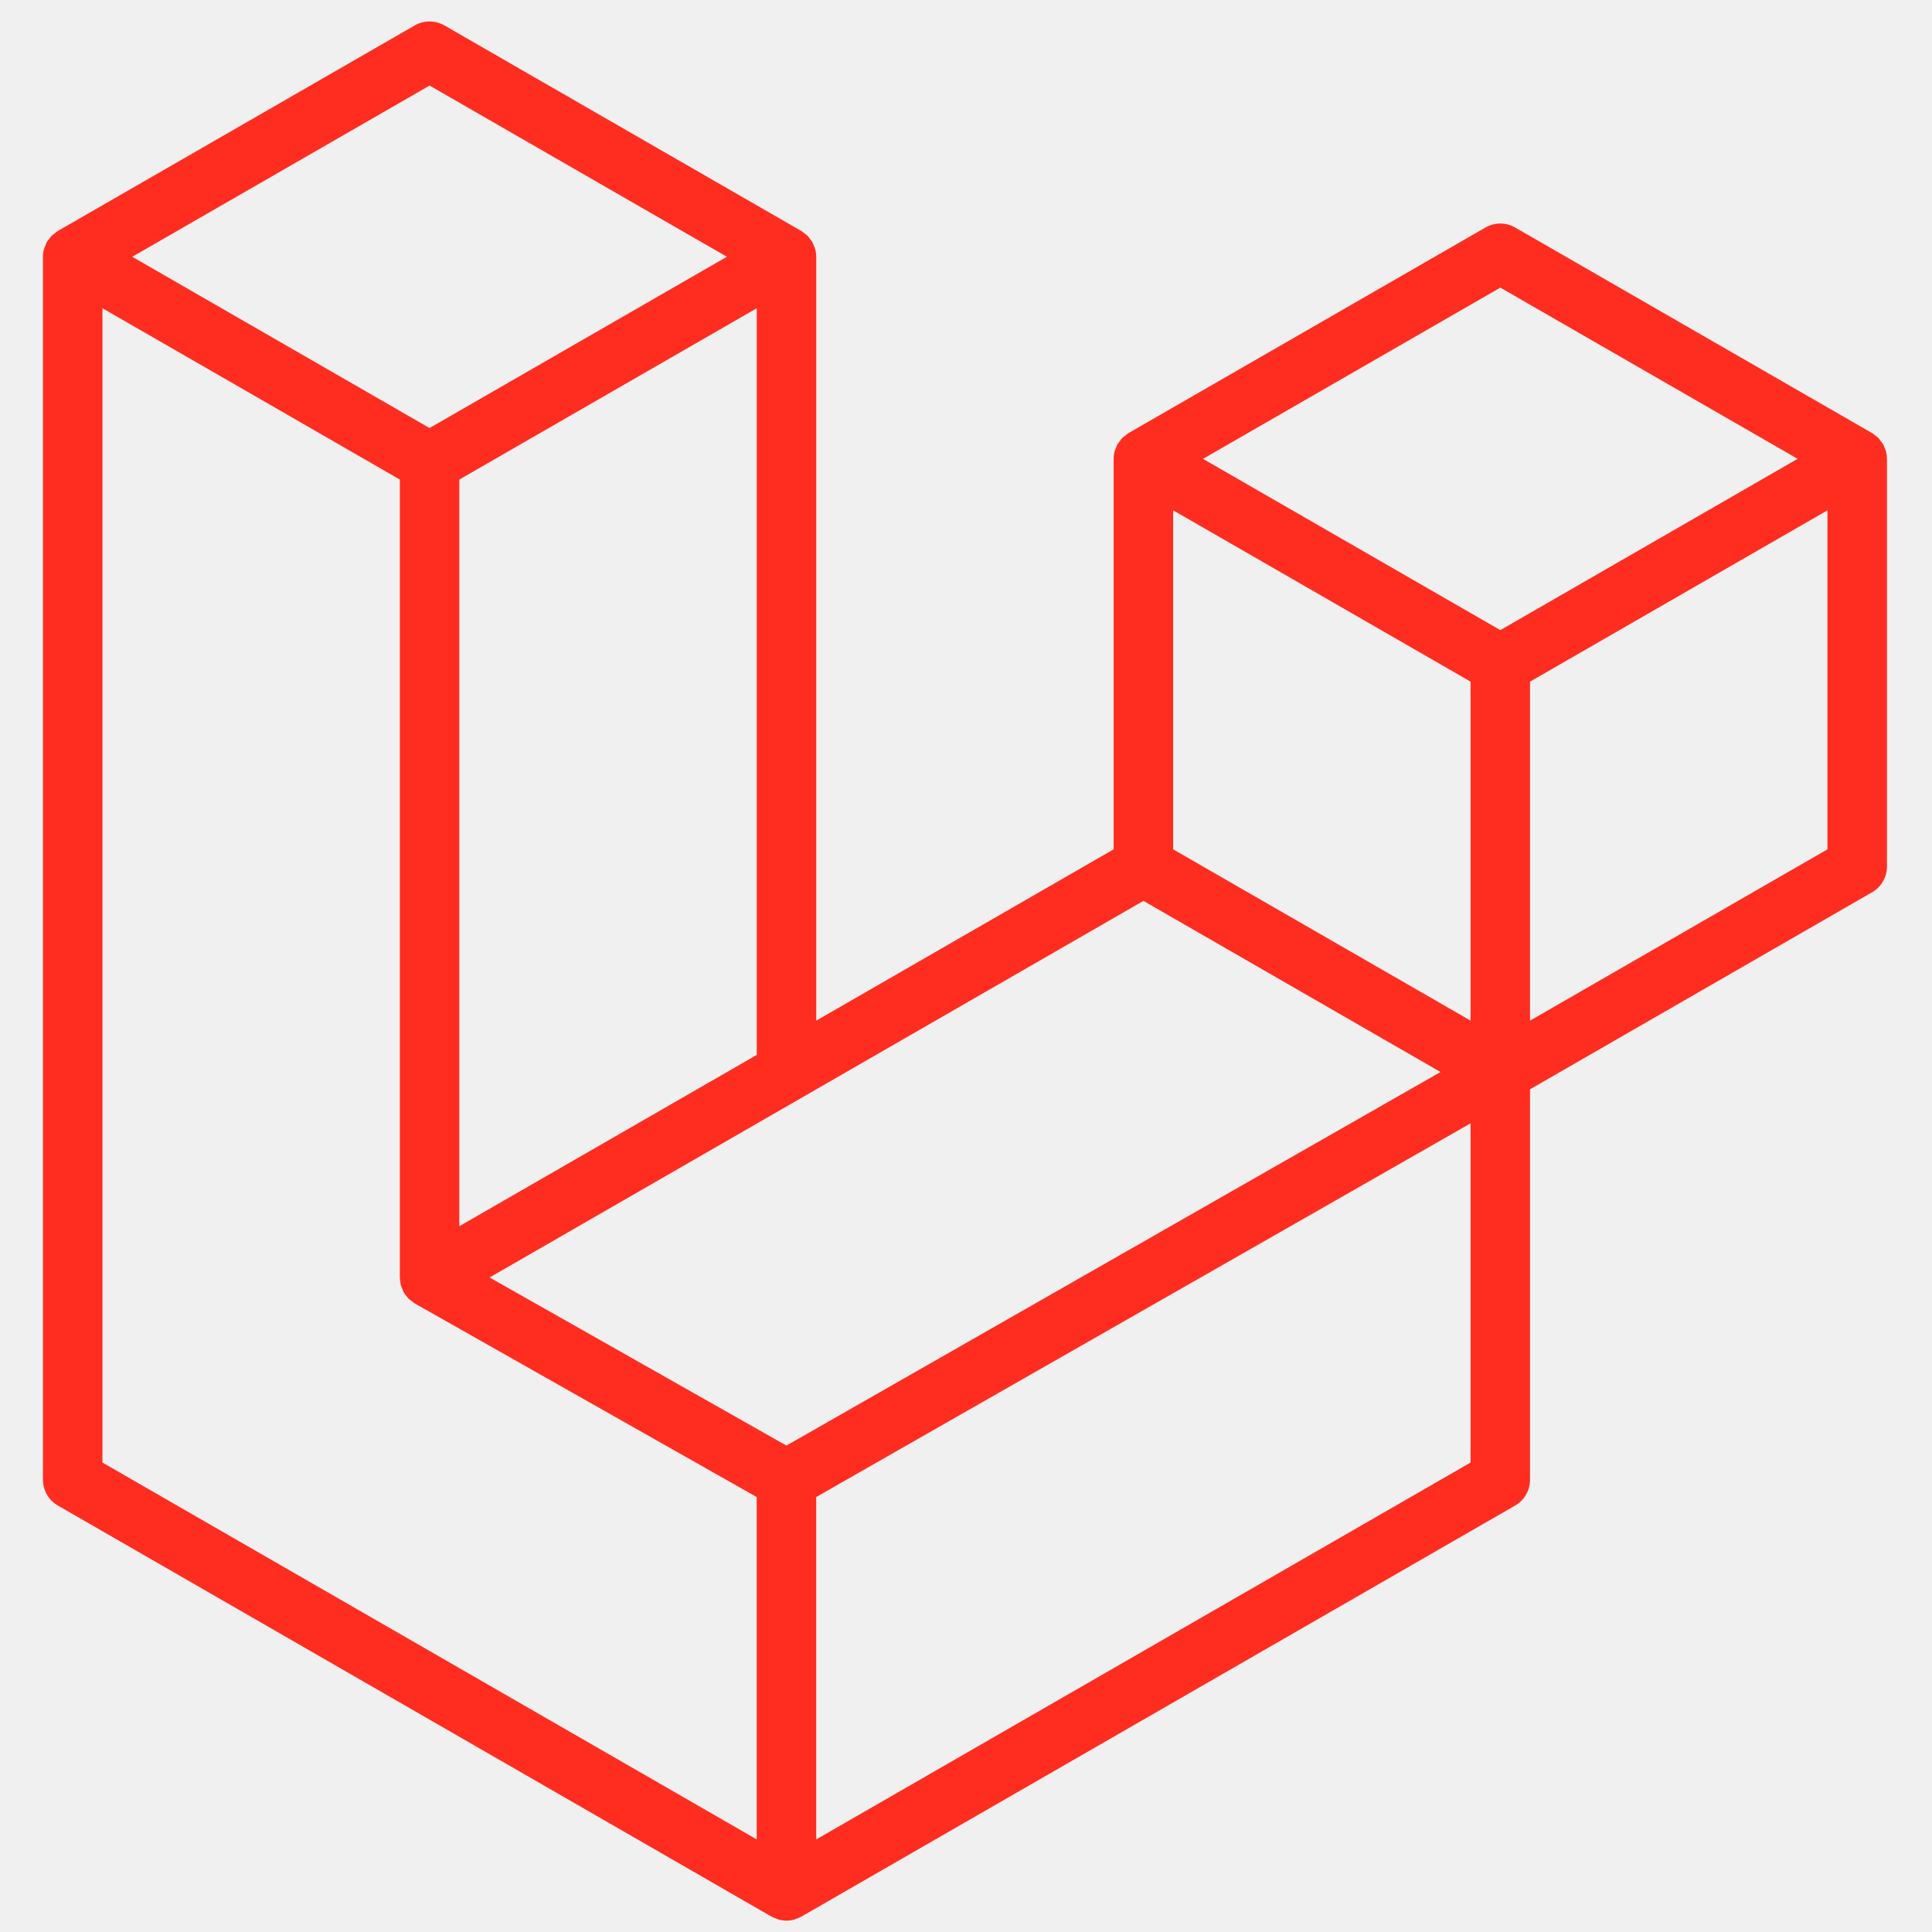
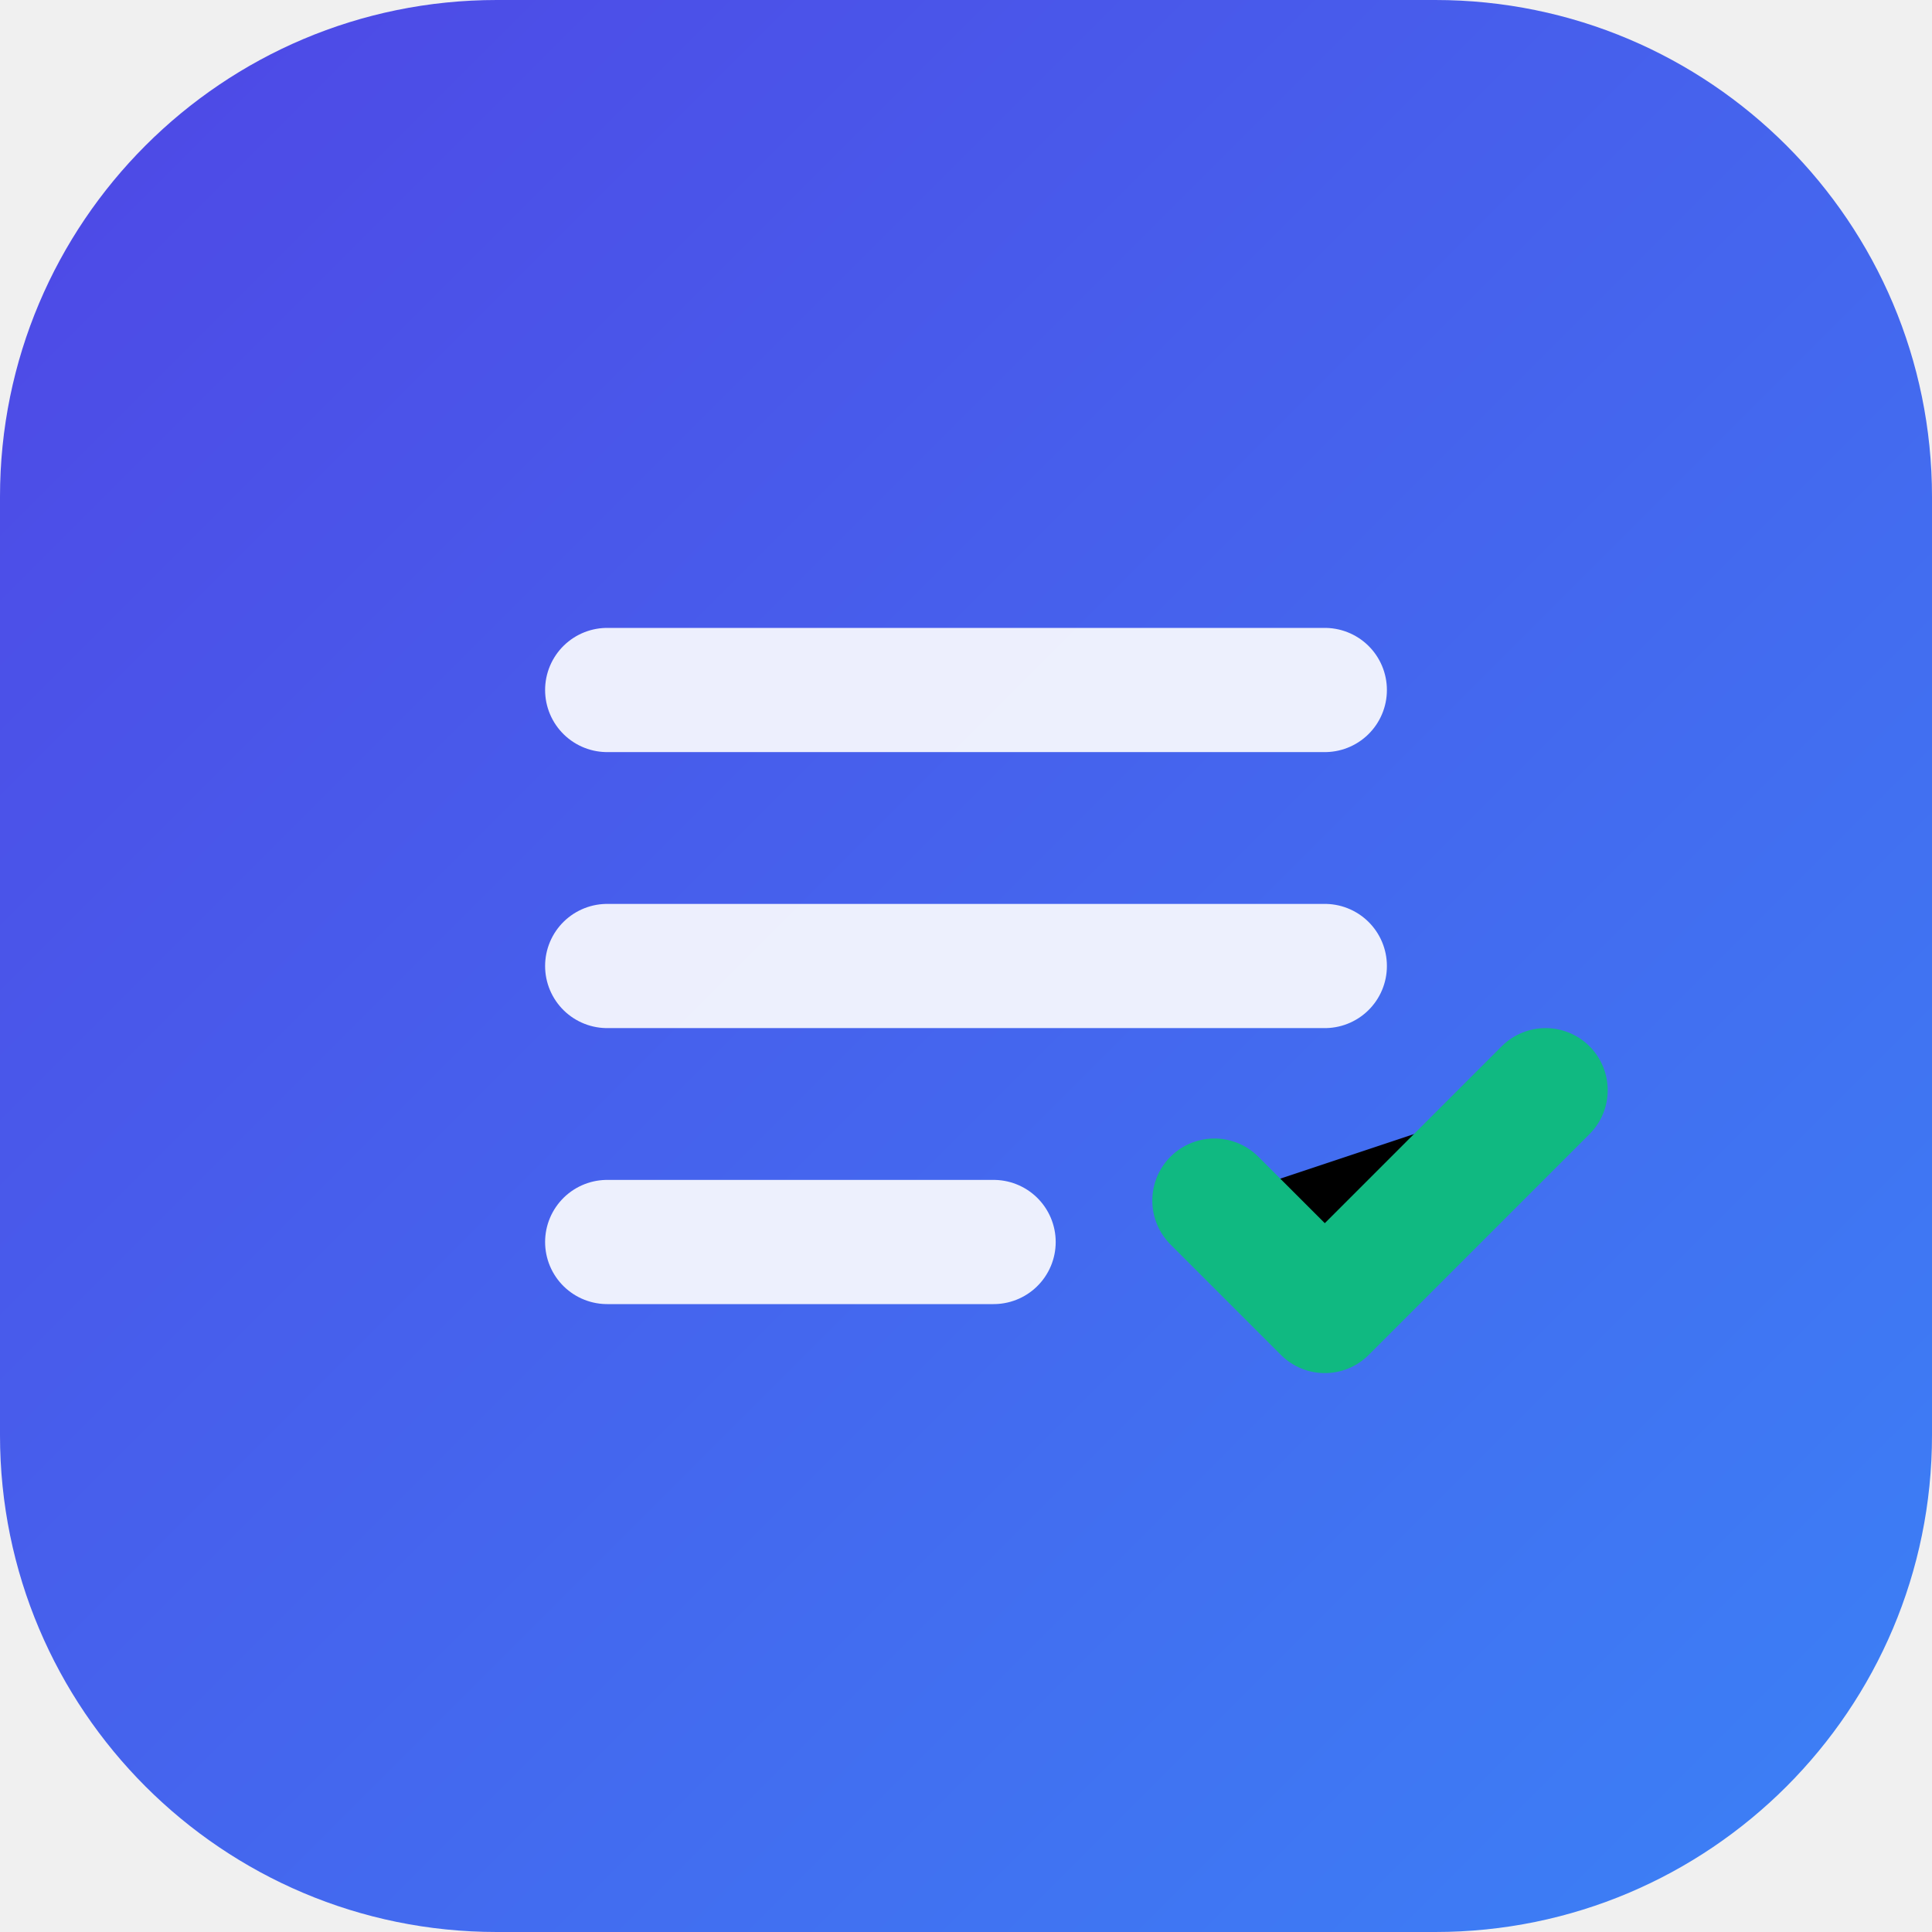
- <svg xmlns="http://www.w3.org/2000/svg" width="166" height="166" viewBox="0 0 166 166" fill="none">
-   <path fill-rule="evenodd" clip-rule="evenodd" d="M162.041 38.759C162.099 38.977 162.129 39.201 162.13 39.426V74.452C162.13 74.902 162.011 75.344 161.786 75.733C161.561 76.122 161.237 76.444 160.847 76.668L131.462 93.594V127.141C131.462 128.054 130.977 128.897 130.186 129.357L68.847 164.683C68.707 164.763 68.554 164.814 68.401 164.868C68.343 164.887 68.289 164.922 68.228 164.938C67.8 165.051 67.349 165.051 66.92 164.938C66.85 164.919 66.786 164.881 66.719 164.855C66.579 164.804 66.432 164.76 66.298 164.683L4.972 129.357C4.583 129.133 4.259 128.81 4.034 128.421C3.808 128.032 3.69 127.591 3.689 127.141L3.689 22.063C3.689 21.834 3.721 21.61 3.779 21.393C3.798 21.32 3.843 21.253 3.868 21.179C3.916 21.045 3.961 20.908 4.031 20.783C4.079 20.7 4.149 20.633 4.206 20.557C4.28 20.454 4.347 20.349 4.433 20.26C4.506 20.186 4.602 20.132 4.685 20.068C4.778 19.992 4.861 19.909 4.966 19.848L35.633 2.185C36.022 1.961 36.462 1.844 36.91 1.844C37.358 1.844 37.798 1.961 38.186 2.185L68.851 19.848H68.857C68.959 19.912 69.045 19.992 69.138 20.065C69.221 20.129 69.313 20.186 69.387 20.257C69.476 20.349 69.54 20.454 69.616 20.557C69.671 20.633 69.744 20.7 69.789 20.783C69.862 20.911 69.904 21.045 69.955 21.179C69.98 21.253 70.025 21.32 70.044 21.396C70.103 21.614 70.133 21.838 70.133 22.063V87.694L95.686 72.974V39.423C95.686 39.2 95.718 38.973 95.775 38.759C95.798 38.683 95.839 38.615 95.865 38.542C95.916 38.408 95.96 38.271 96.031 38.146C96.079 38.063 96.149 37.996 96.203 37.92C96.279 37.818 96.343 37.712 96.433 37.623C96.506 37.549 96.599 37.495 96.681 37.431C96.777 37.355 96.86 37.272 96.962 37.211L127.633 19.548C128.021 19.324 128.461 19.206 128.91 19.206C129.358 19.206 129.798 19.324 130.186 19.548L160.85 37.211C160.959 37.275 161.042 37.355 161.137 37.428C161.217 37.492 161.31 37.549 161.383 37.62C161.473 37.712 161.536 37.818 161.613 37.92C161.67 37.996 161.741 38.063 161.785 38.146C161.859 38.271 161.9 38.408 161.951 38.542C161.98 38.615 162.021 38.683 162.041 38.759ZM157.018 72.974V43.848L146.287 50.028L131.462 58.568V87.694L157.021 72.974H157.018ZM126.354 125.663V96.518L111.771 104.85L70.13 128.626V158.046L126.354 125.663ZM8.801 26.485V125.663L65.018 158.043V128.629L35.649 112L35.64 111.994L35.627 111.988C35.528 111.93 35.445 111.847 35.353 111.777C35.273 111.713 35.18 111.662 35.11 111.592L35.104 111.582C35.021 111.502 34.963 111.403 34.893 111.314C34.829 111.228 34.753 111.154 34.702 111.065L34.699 111.055C34.641 110.96 34.606 110.845 34.565 110.736C34.523 110.64 34.469 110.551 34.443 110.449C34.411 110.328 34.405 110.197 34.392 110.072C34.379 109.976 34.354 109.881 34.354 109.785V109.778V41.205L19.532 32.662L8.801 26.485ZM36.913 7.35L11.364 22.063L36.907 36.777L62.453 22.06L36.907 7.35H36.913ZM50.2 99.174L65.022 90.637V26.485L54.291 32.665L39.466 41.205V105.357L50.2 99.174ZM128.91 24.713L103.363 39.426L128.91 54.14L154.453 39.423L128.91 24.713ZM126.354 58.568L111.529 50.028L100.798 43.848V72.974L115.619 81.511L126.354 87.694V58.568ZM67.571 124.205L105.042 102.803L123.772 92.109L98.245 77.405L68.854 94.334L42.066 109.762L67.571 124.205Z" fill="#FF2D20" />
+ <svg xmlns="http://www.w3.org/2000/svg" viewBox="0 0 70 70">
+   <defs>
+     <linearGradient id="iconGrad" x1="0%" y1="0%" x2="100%" y2="100%">
+       <stop offset="0%" stop-color="#4f46e5" />
+       <stop offset="100%" stop-color="#3b82f6" />
+     </linearGradient>
+   </defs>
+   <rect x="0" y="0" width="70" height="70" rx="18" fill="url(#iconGrad)" />
+   <path d="M22 25h26M22 35h26M22 45h14" stroke="#ffffff" stroke-width="4.5" stroke-linecap="round" opacity="0.9" />
+   <path d="M44 43.5 L48 47.5 L56 39.5" stroke="#10b981" stroke-width="4.5" stroke-linecap="round" stroke-linejoin="round" />
</svg>
